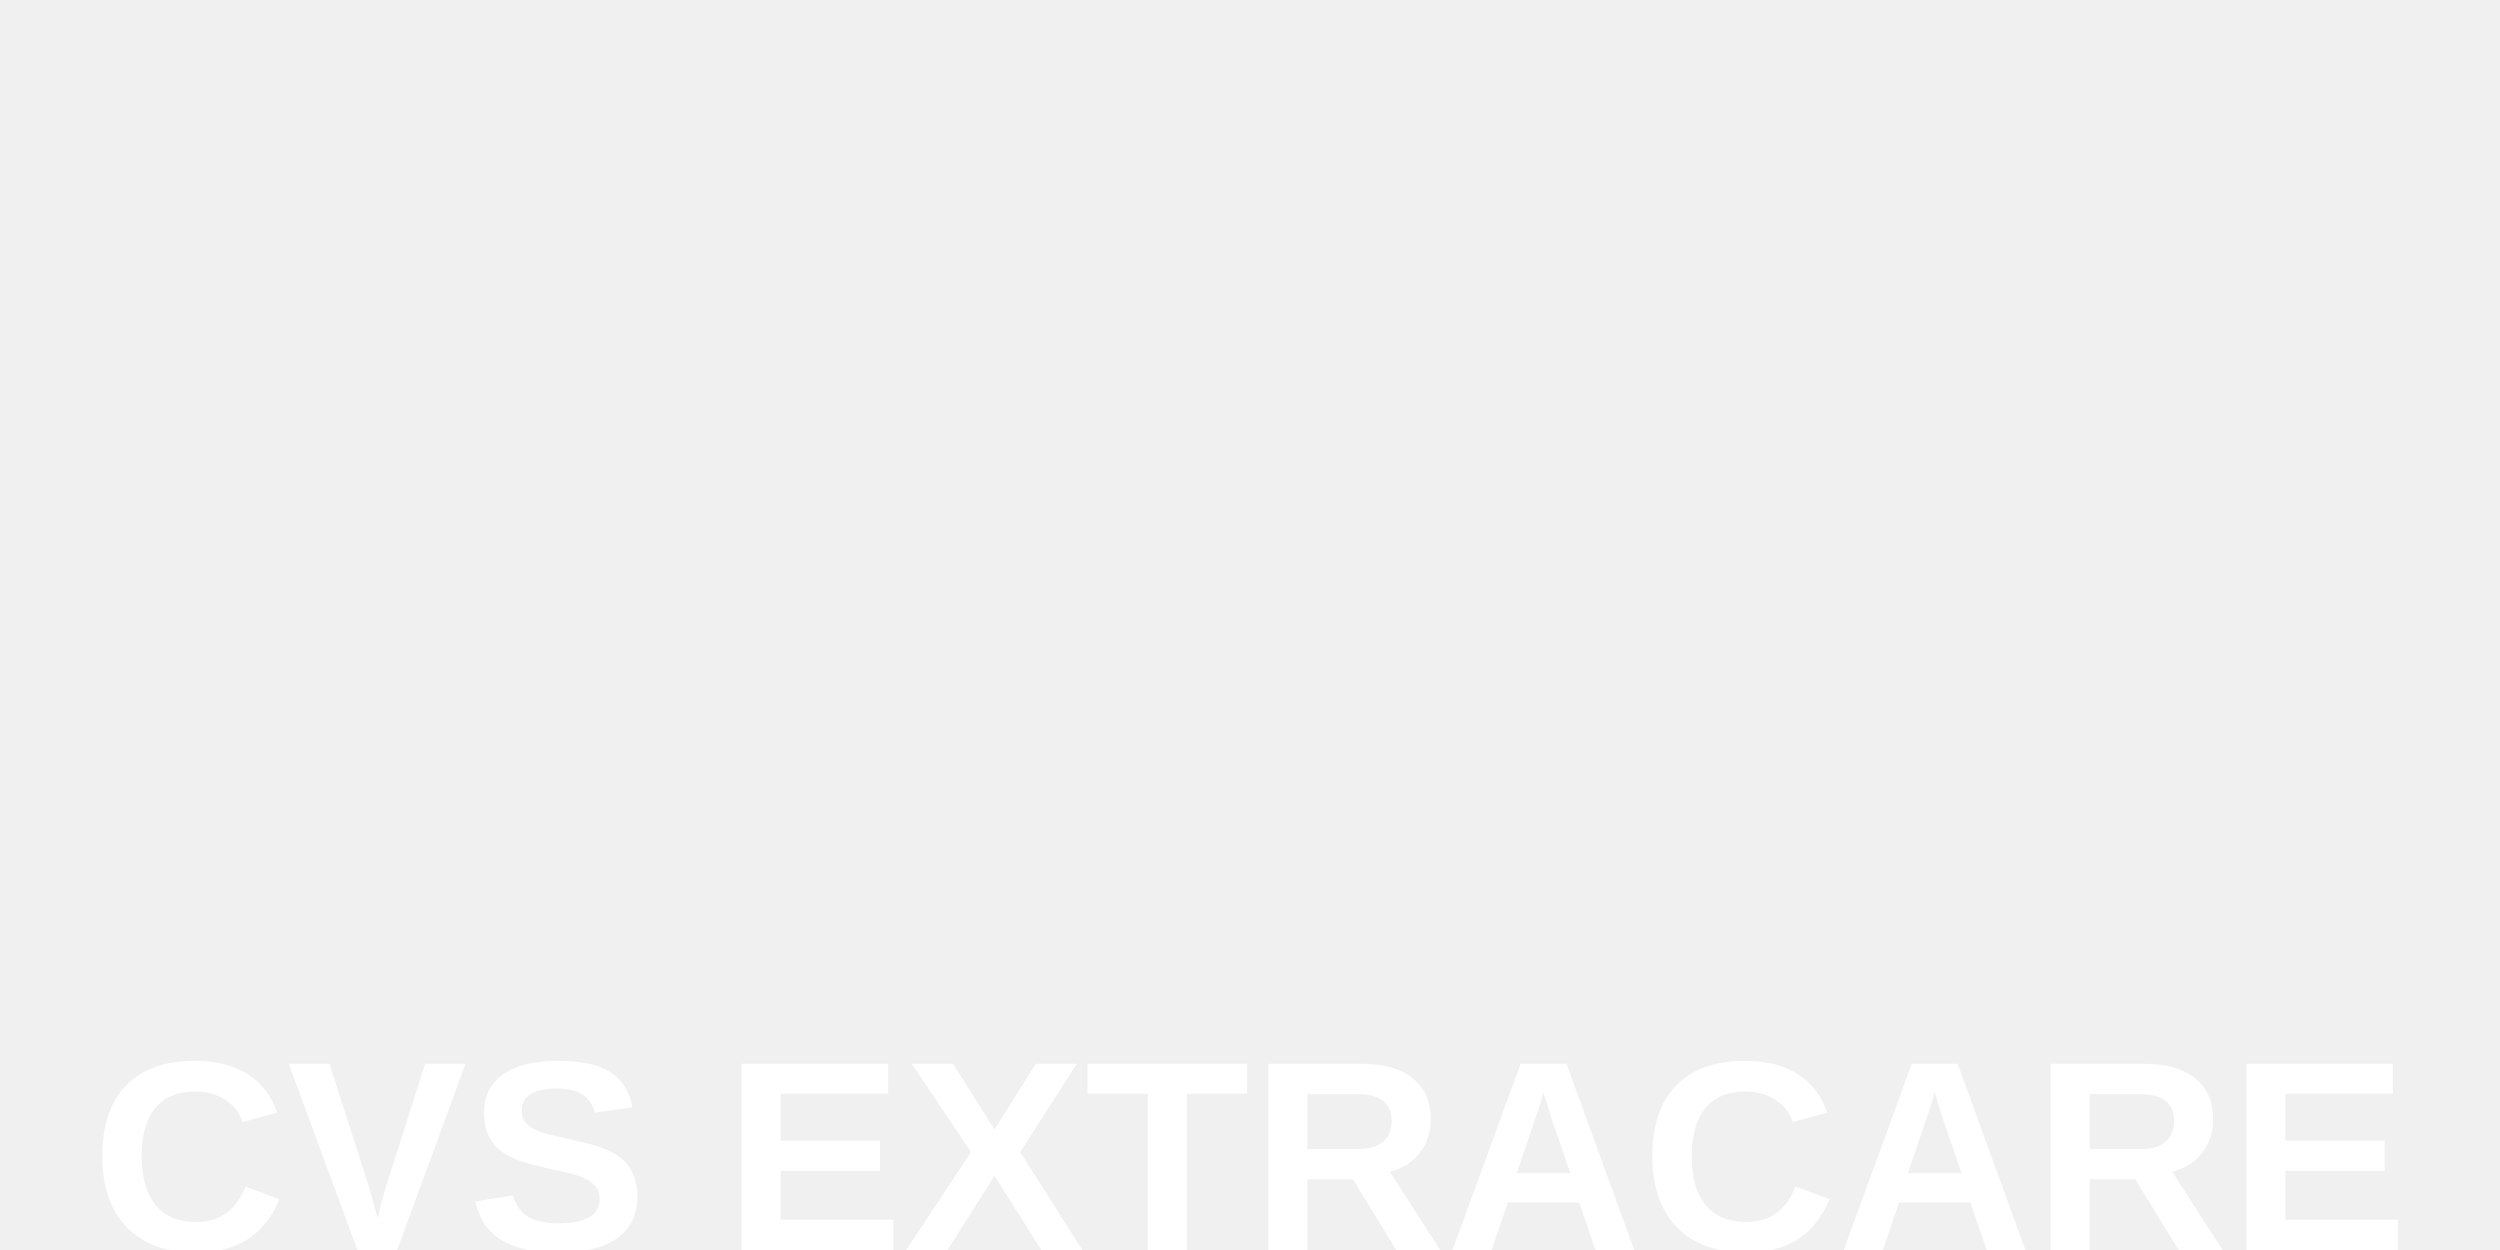
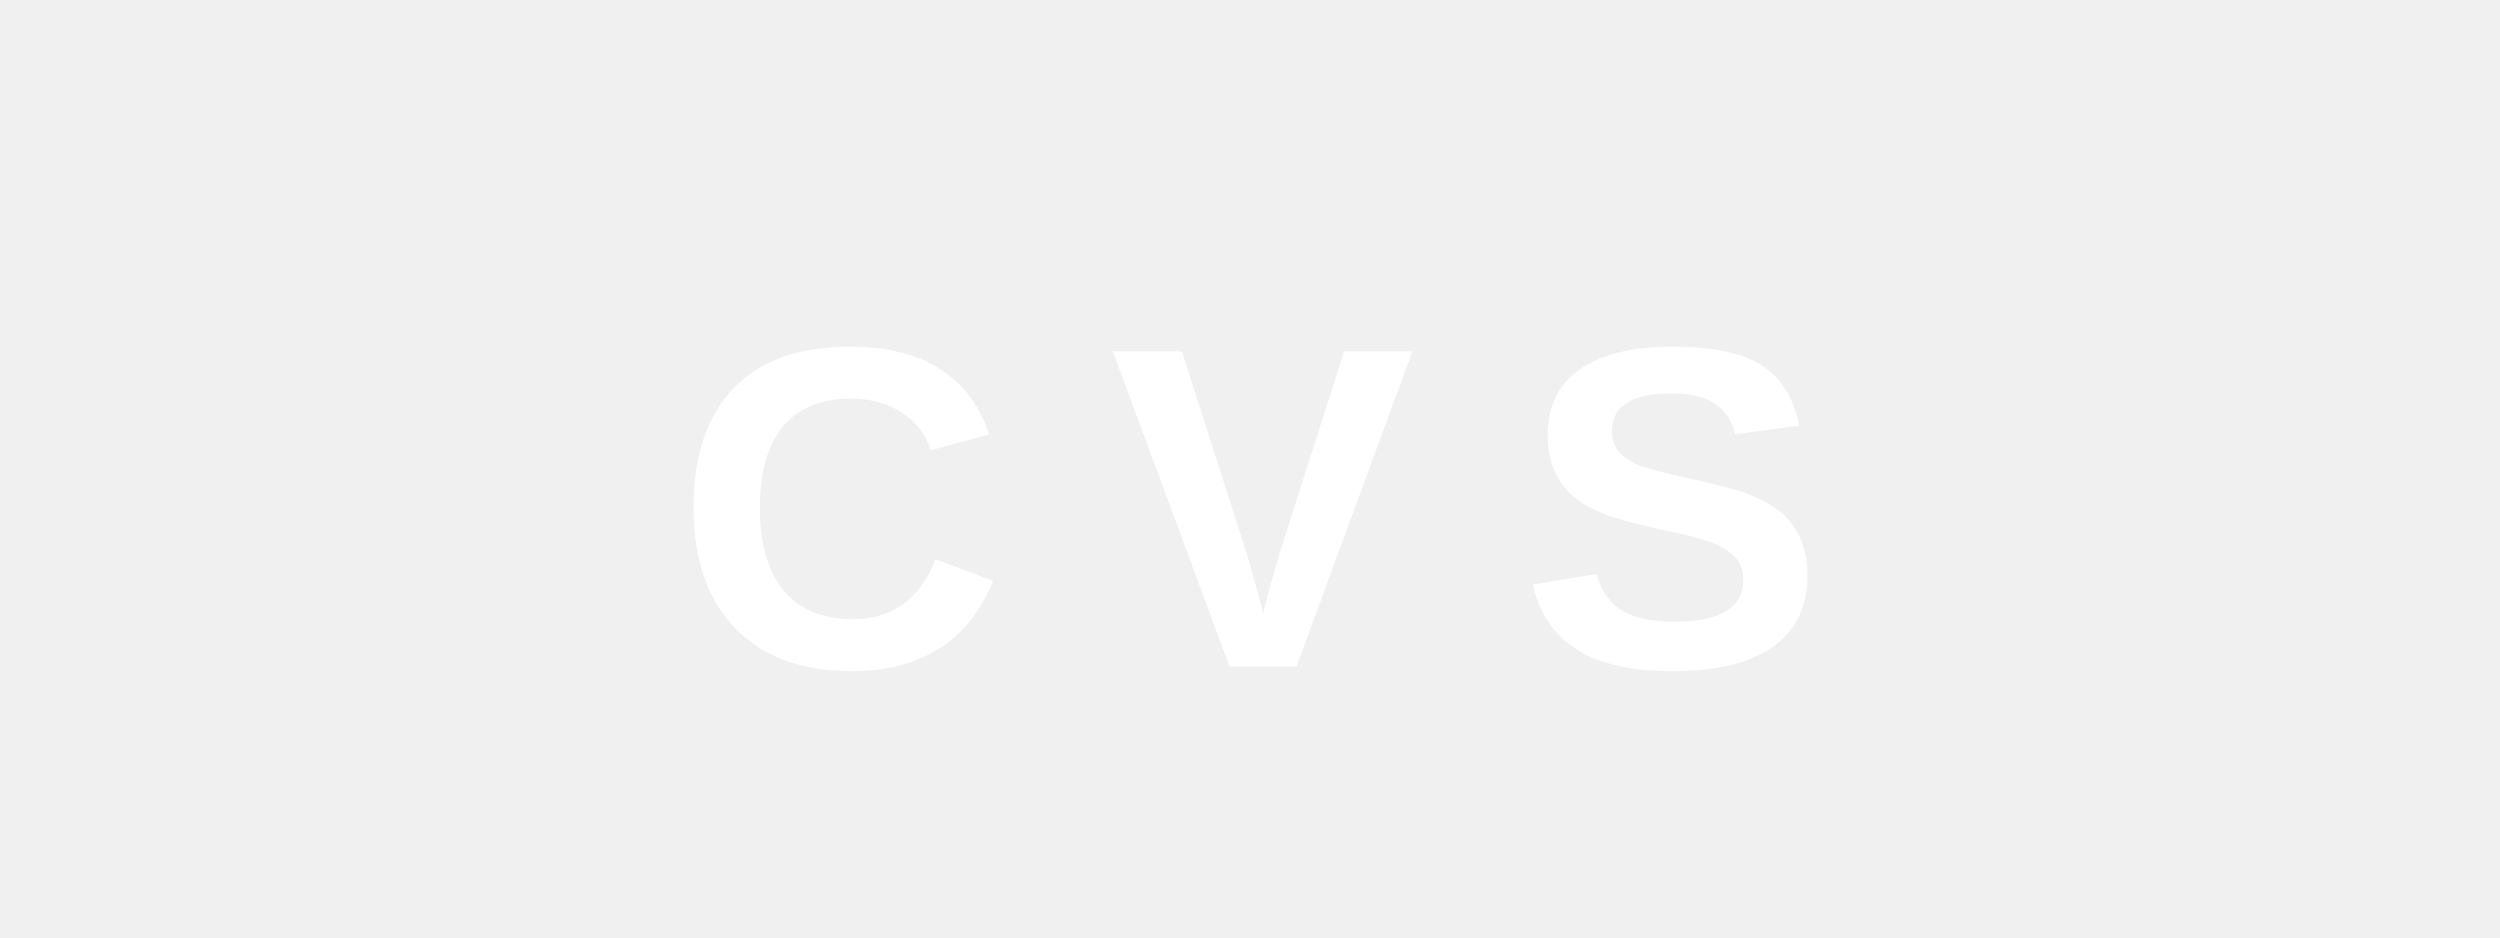
- <svg xmlns="http://www.w3.org/2000/svg" viewBox="0 0 120 60">
-   <text x="60" y="60" text-anchor="middle" font-family="Arial, Helvetica, sans-serif" font-weight="700" font-size="13" fill="#fff">CVS EXTRACARE</text>
+ <svg xmlns="http://www.w3.org/2000/svg" viewBox="0 0 240 90" fill="#ffffff" role="img">
+   <text x="120" y="64" text-anchor="middle" font-family="Arial, Helvetica, sans-serif" font-weight="800" font-size="44" letter-spacing="10" textLength="220" lengthAdjust="spacingAndGlyphs" fill="#ffffff">CVS</text>
</svg>
